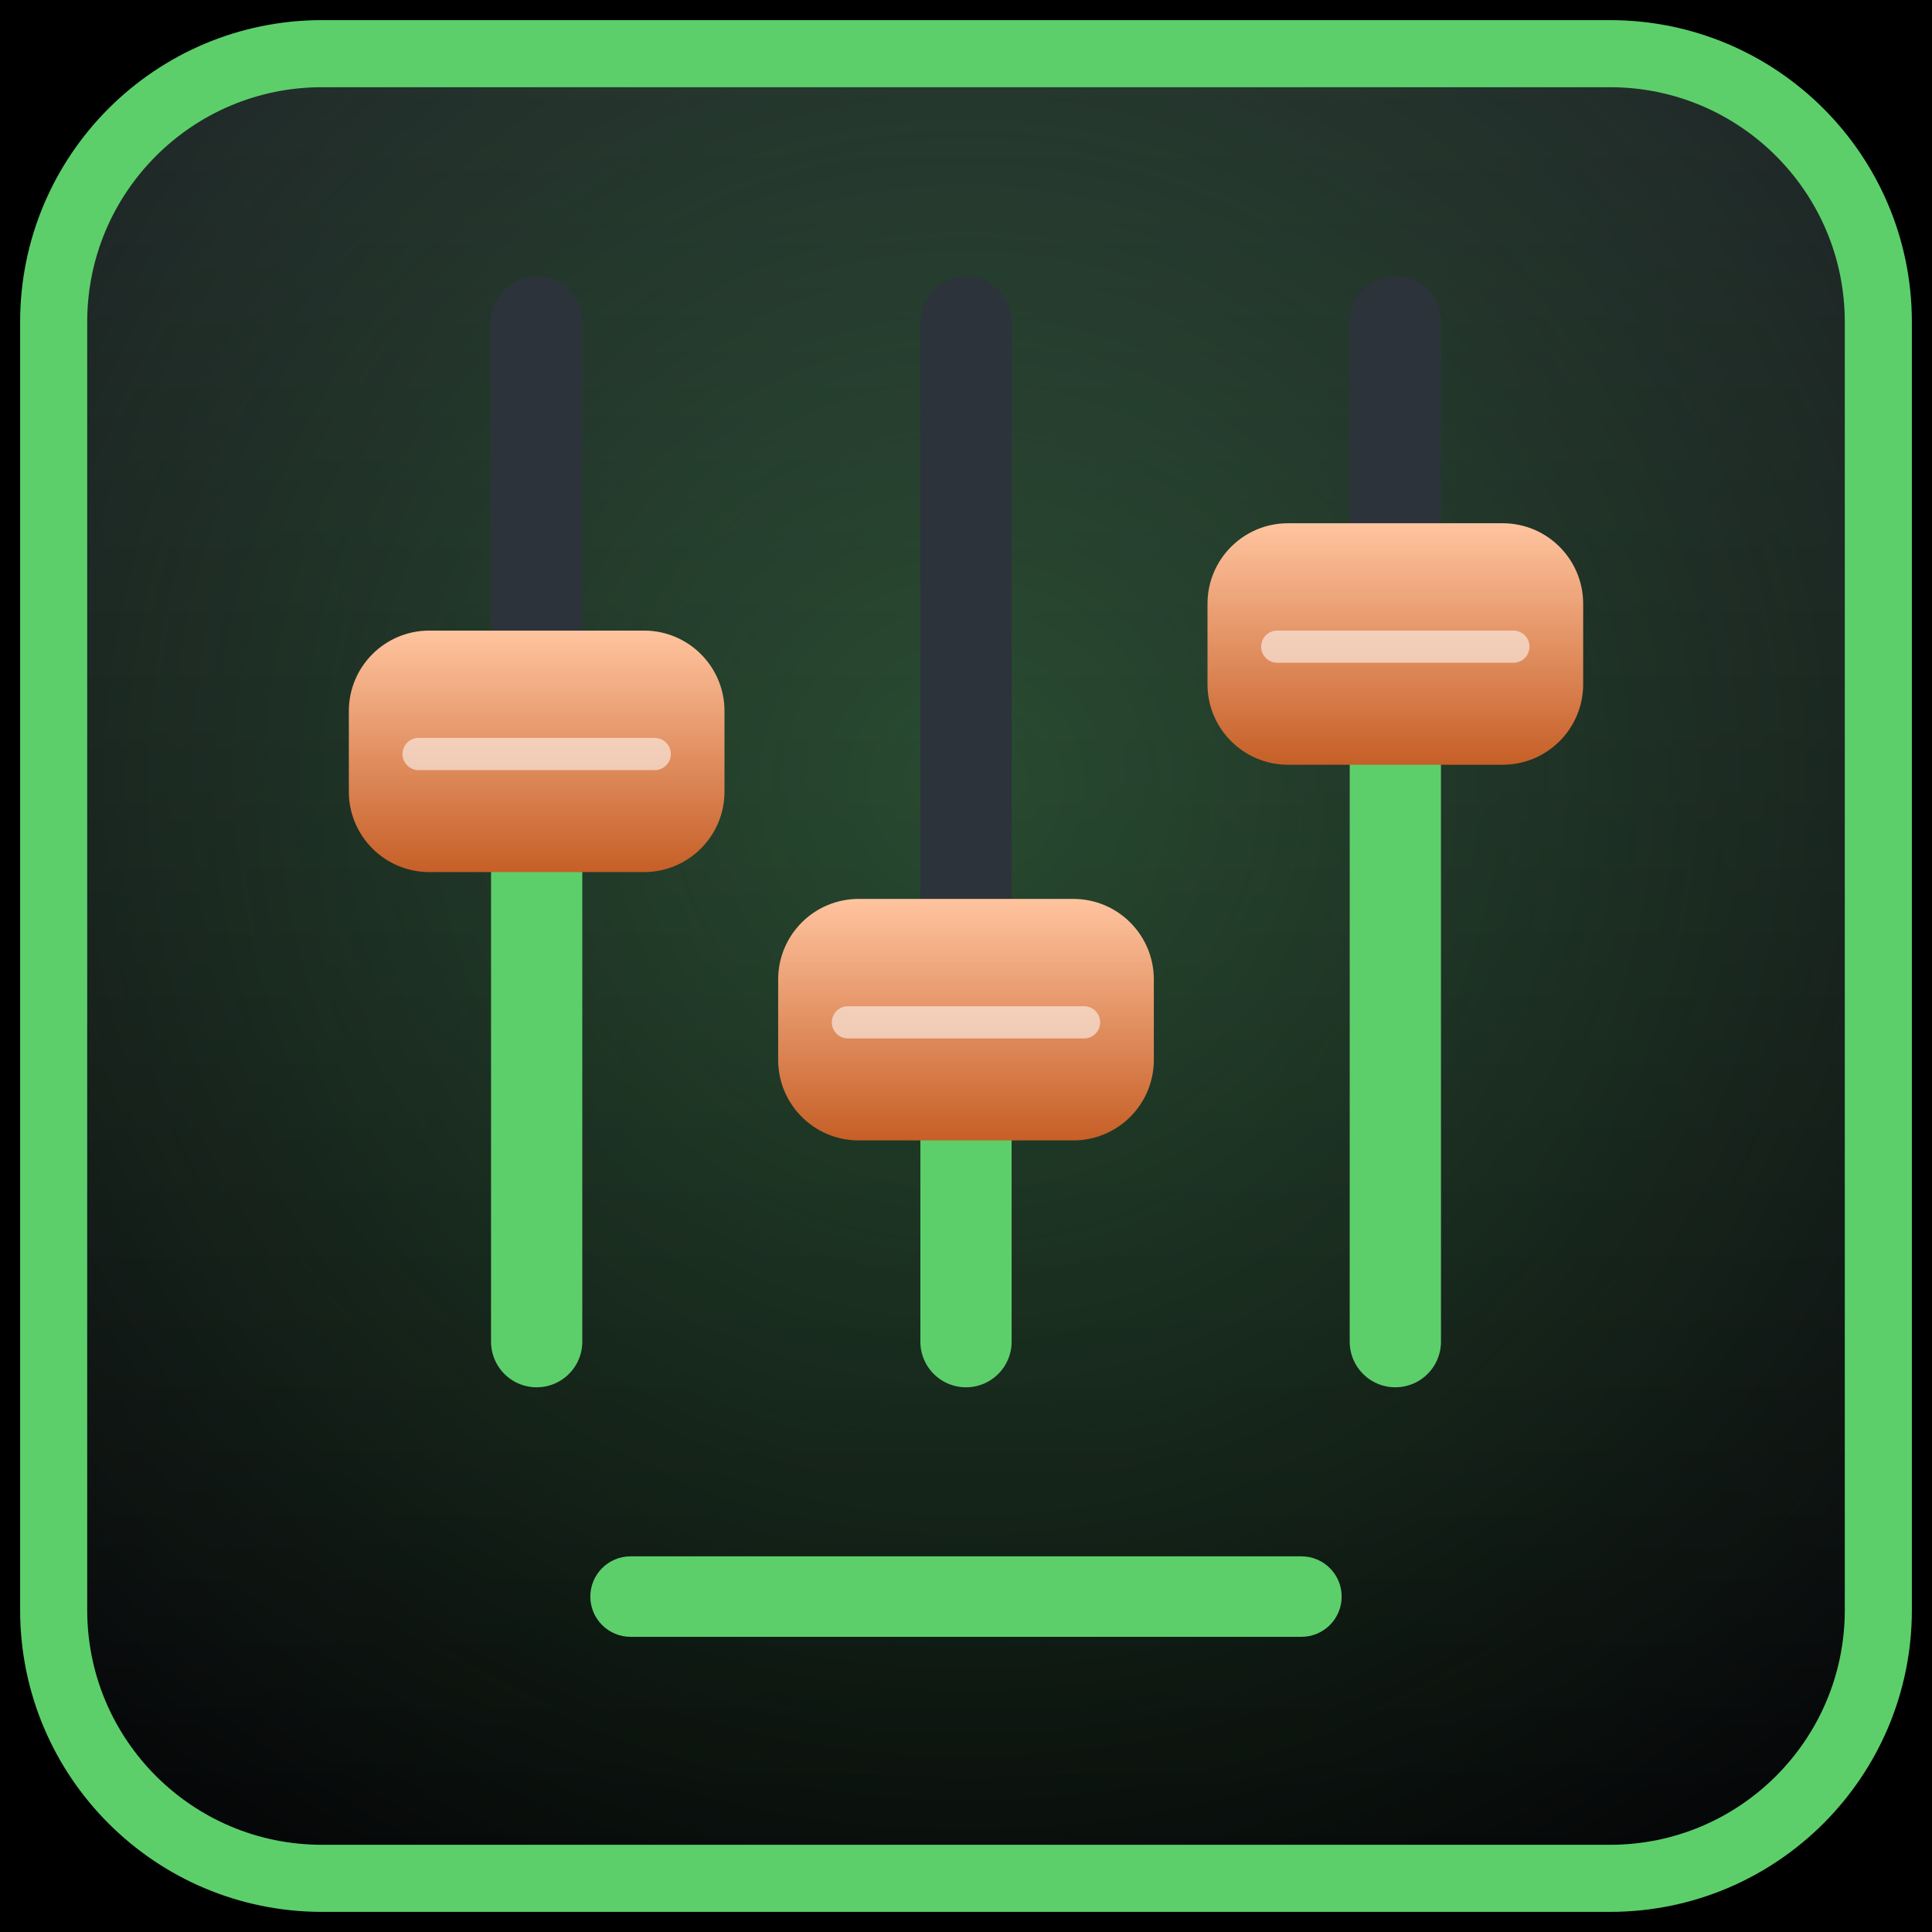
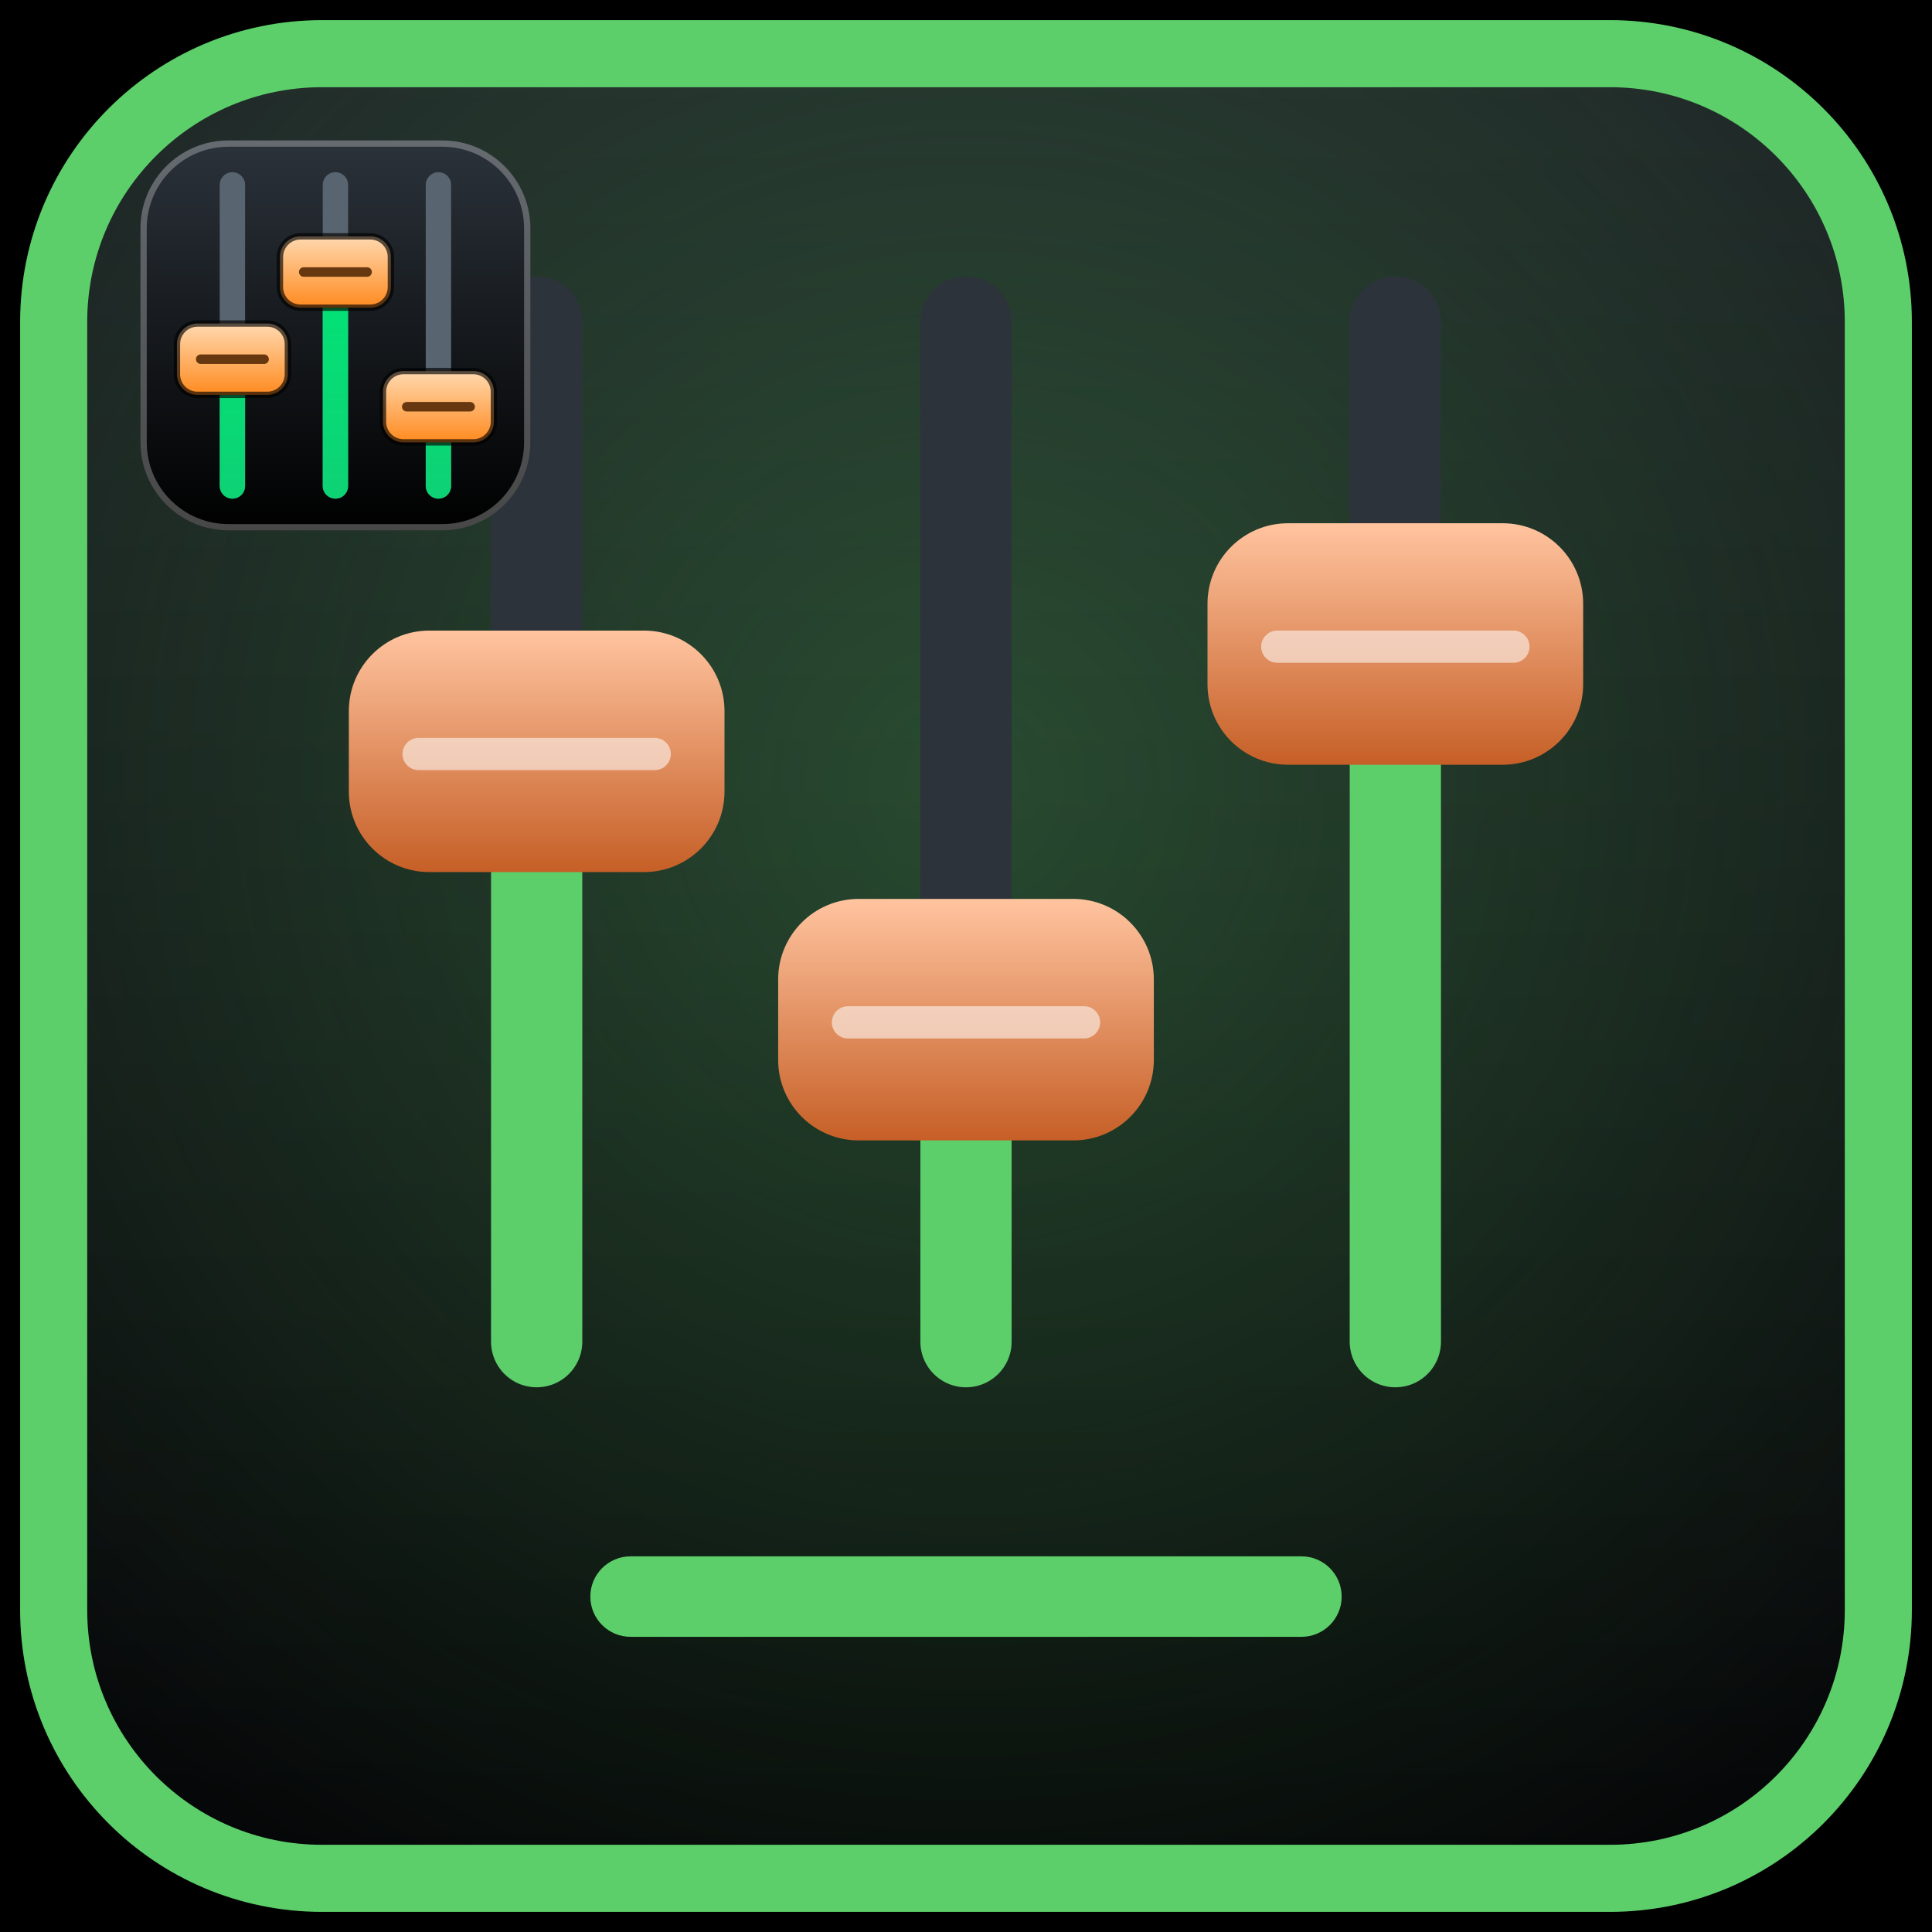
<svg xmlns="http://www.w3.org/2000/svg" viewBox="0 0 72 72" width="144" height="144">
  <defs>
    <linearGradient id="bg" x1="0" y1="0" x2="0" y2="1">
      <stop offset="0" stop-color="#1e2226" />
      <stop offset="1" stop-color="#050607" />
    </linearGradient>
    <linearGradient id="cap" x1="0" y1="0" x2="0" y2="1">
      <stop offset="0" stop-color="#ffc49f" />
      <stop offset="1" stop-color="#c65f27" />
    </linearGradient>
    <radialGradient id="glow" cx="0.5" cy="0.4" r="0.7">
      <stop offset="0" stop-color="#5ccf6a" stop-opacity="0.28" />
      <stop offset="1" stop-color="#5ccf6a" stop-opacity="0" />
    </radialGradient>
  </defs>
  <rect width="72" height="72" fill="#000" />
  <rect x="2" y="2" width="68" height="68" rx="10" fill="url(#bg)" />
  <rect x="2" y="2" width="68" height="68" rx="10" fill="url(#glow)" />
  <rect x="2.5" y="2.5" width="67" height="67" rx="9.5" fill="none" stroke="#ffffff" stroke-opacity="0.08" />
  <line x1="20" y1="12" x2="20" y2="50" stroke="#2c333a" stroke-width="3.4" stroke-linecap="round" />
  <line x1="20" y1="28" x2="20" y2="50" stroke="#5ccf6a" stroke-width="3.4" stroke-linecap="round" />
  <rect x="13.0" y="23.5" width="14" height="9" rx="3" fill="url(#cap)" />
  <rect x="15.0" y="27.5" width="10" height="1.2" rx="0.6" fill="#fff" fill-opacity="0.55" />
  <line x1="36" y1="12" x2="36" y2="50" stroke="#2c333a" stroke-width="3.4" stroke-linecap="round" />
  <line x1="36" y1="38" x2="36" y2="50" stroke="#5ccf6a" stroke-width="3.4" stroke-linecap="round" />
  <rect x="29.0" y="33.5" width="14" height="9" rx="3" fill="url(#cap)" />
  <rect x="31.0" y="37.5" width="10" height="1.2" rx="0.6" fill="#fff" fill-opacity="0.55" />
  <line x1="52" y1="12" x2="52" y2="50" stroke="#2c333a" stroke-width="3.4" stroke-linecap="round" />
  <line x1="52" y1="24" x2="52" y2="50" stroke="#5ccf6a" stroke-width="3.4" stroke-linecap="round" />
  <rect x="45.0" y="19.5" width="14" height="9" rx="3" fill="url(#cap)" />
  <rect x="47.0" y="23.5" width="10" height="1.2" rx="0.6" fill="#fff" fill-opacity="0.55" />
  <rect x="22" y="58" width="28" height="3" rx="1.5" fill="#5ccf6a" />
+   <svg x="5" y="5" width="15" height="15" viewBox="0 0 64 64">
+     <defs>
+       <linearGradient id="lg-bg" x1="0" y1="0" x2="0" y2="1">
+         <stop offset="0" stop-color="#2b323a" />
+         <stop offset="1" stop-color="#000000" />
+       </linearGradient>
+       <linearGradient id="lg-cap" x1="0" y1="0" x2="0" y2="1">
+         <stop offset="0" stop-color="#ffd9b0" />
+         <stop offset="1" stop-color="#ff8a1f" />
+       </linearGradient>
+       <linearGradient id="lg-signal" gradientUnits="userSpaceOnUse" x1="0" y1="20" x2="0" y2="51">
+         <stop offset="0" stop-color="#00e676" />
+         <stop offset="1" stop-color="#00e676" stop-opacity="0.85" />
+       </linearGradient>
+     </defs>
+     <rect x="1" y="1" width="62" height="62" rx="14" fill="url(#lg-bg)" />
+     <rect x="1.5" y="1.5" width="61" height="61" rx="13.5" fill="none" stroke="#fff" stroke-opacity="0.28" />
+     <g transform="translate(32 32) scale(1.26) translate(-32 -32)">
+       <g stroke-width="3.2" stroke-linecap="round">
+         <line x1="19" y1="13" x2="19" y2="51" stroke="#58646f" />
+         <line x1="32" y1="13" x2="32" y2="51" stroke="#58646f" />
+         <line x1="45" y1="13" x2="45" y2="51" stroke="#58646f" />
+         <line x1="19" y1="35" x2="19" y2="51" stroke="url(#lg-signal)" />
+         <line x1="32" y1="24" x2="32" y2="51" stroke="url(#lg-signal)" />
+         <line x1="45" y1="41" x2="45" y2="51" stroke="url(#lg-signal)" />
+       </g>
+       <g fill="url(#lg-cap)" stroke="#000" stroke-opacity="0.65" stroke-width="0.8">
+         <rect x="12" y="30.5" width="14" height="9" rx="2.6" />
+         <rect x="25" y="19.5" width="14" height="9" rx="2.6" />
+         <rect x="38" y="36.5" width="14" height="9" rx="2.6" />
+       </g>
+       <g stroke="#4d2200" stroke-opacity="0.85" stroke-width="1.2" stroke-linecap="round">
+         <line x1="15" y1="35" x2="23" y2="35" />
+         <line x1="28" y1="24" x2="36" y2="24" />
+         <line x1="41" y1="41" x2="49" y2="41" />
+       </g>
+     </g>
+   </svg>
  <rect x="2" y="2" width="68" height="68" rx="10" fill="none" stroke="#5ccf6a" stroke-width="2.5" />
</svg>
